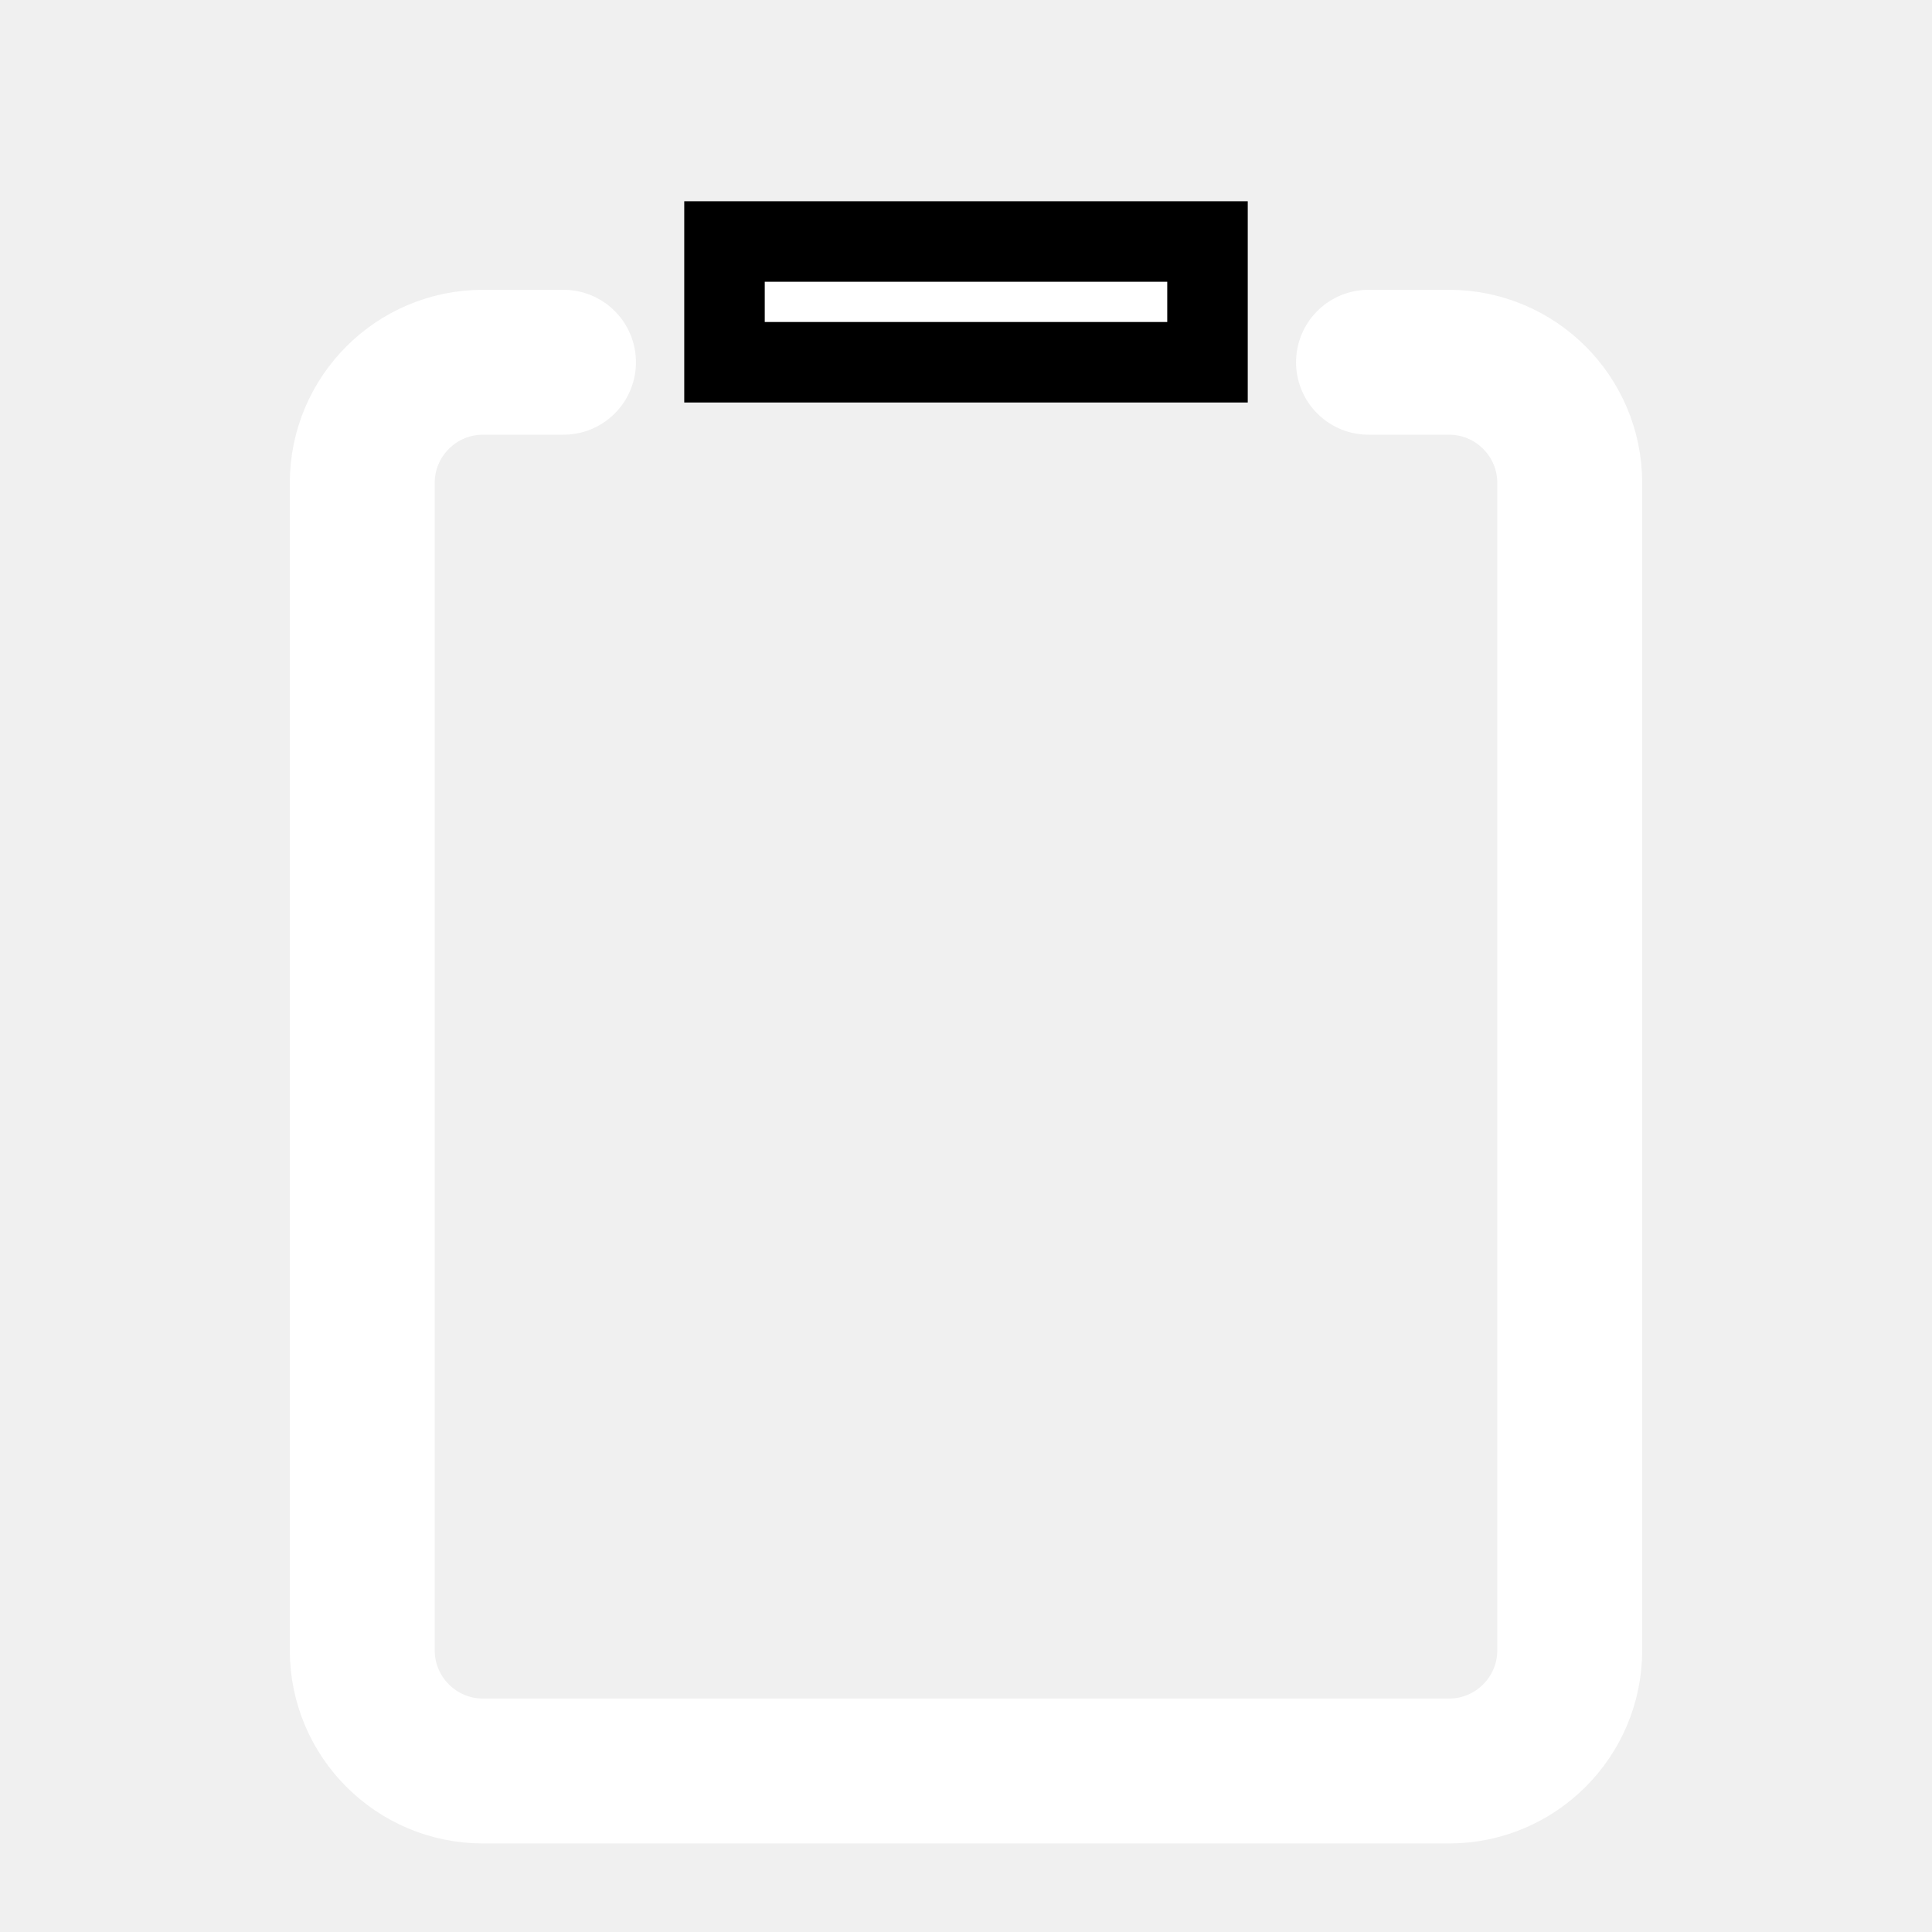
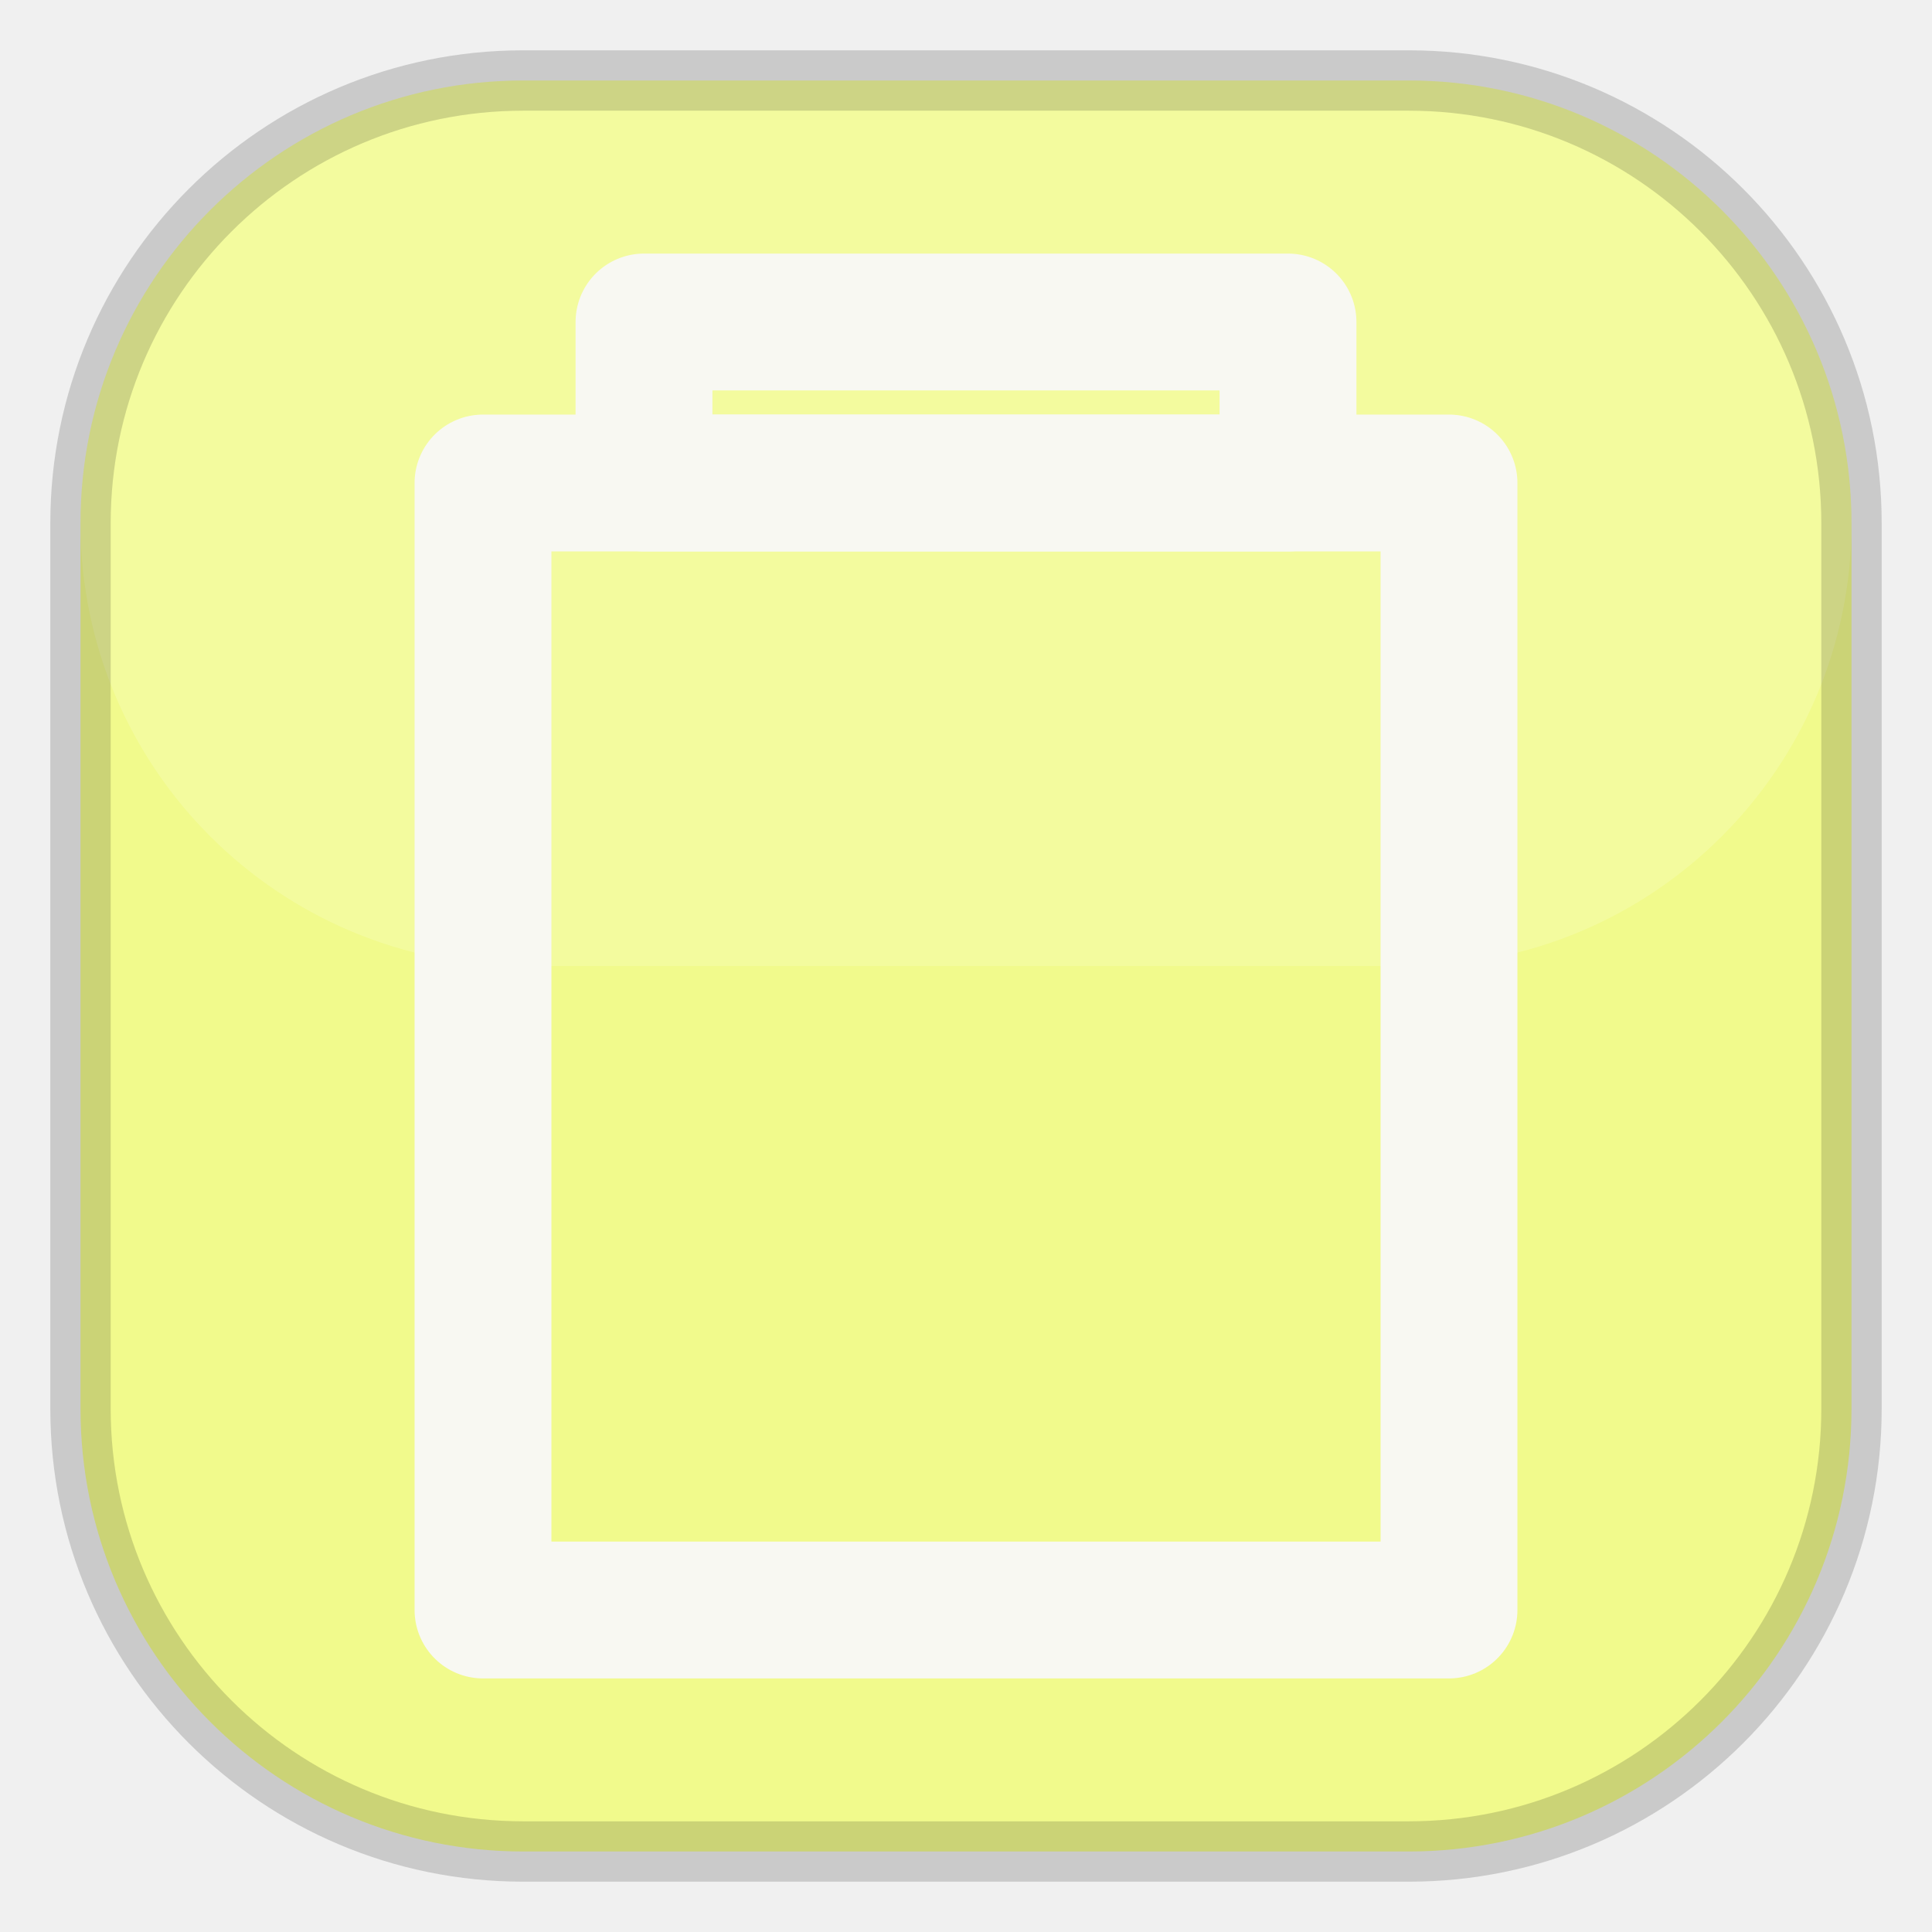
- <svg xmlns="http://www.w3.org/2000/svg" width="24" height="24" viewBox="0 0 24 24">
-   <g id="Layer_1" data-name="Layer 1">
-     <path d="M9 4.5 L15 4.5 L15 3 L9 3 Z" fill="#ffffff" stroke="#000000" stroke-miterlimit="10" />
-     <path d="M7 4.5 L6 4.5 C5.172 4.5 4.5 5.172 4.5 6 L4.5 20.5 C4.5 21.328 5.172 22 6 22 L18 22 C18.828 22 19.5 21.328 19.5 20.5 L19.5 6 C19.5 5.172 18.828 4.5 18 4.5 L17 4.5" fill="none" stroke="#ffffff" stroke-width="1.8" stroke-linecap="round" stroke-linejoin="round" />
+ <svg xmlns="http://www.w3.org/2000/svg" viewBox="0 0 24 24" width="24" height="24" fill="none">
+   <rect x="1" y="1" width="22" height="22" rx="5.5" fill="#F1FA8C" />
+   <rect x="1" y="1" width="22" height="11" rx="5.5" fill="#FFFFFF" fill-opacity="0.16" />
+   <rect x="1" y="1" width="22" height="22" rx="5.5" fill="none" stroke="#000000" stroke-opacity="0.16" stroke-width="0.75" />
+   <g stroke="#F8F8F2" stroke-width="1.7" stroke-linecap="round" stroke-linejoin="round" fill="none">
+     <path d="M8 4 H16 V6 H8 Z" />
+     <path d="M6 6 H18 V20 H6 Z" />
  </g>
</svg>
